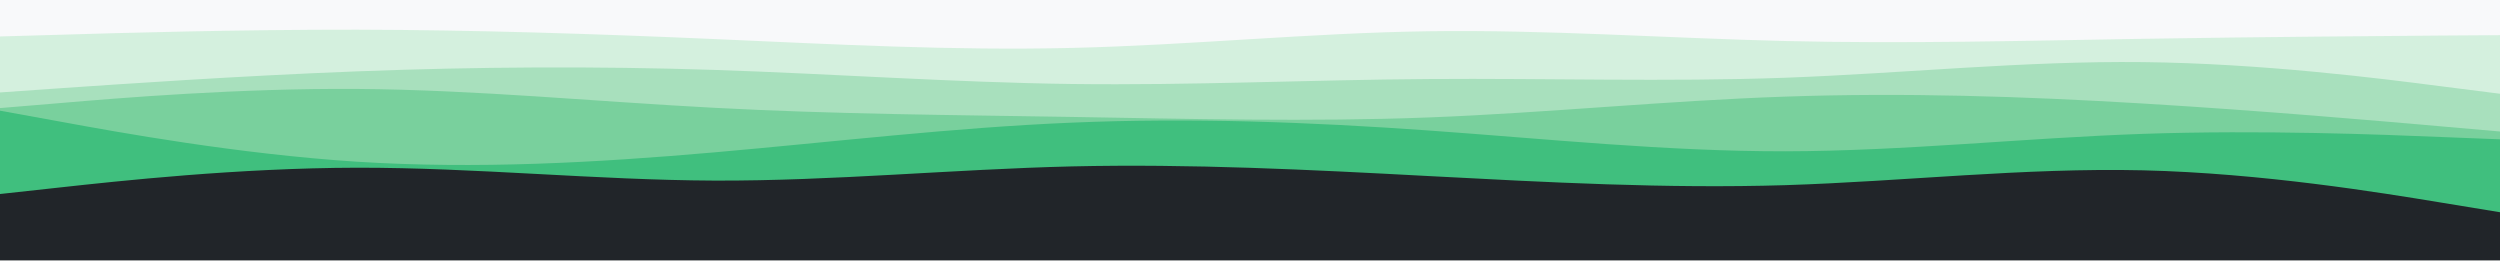
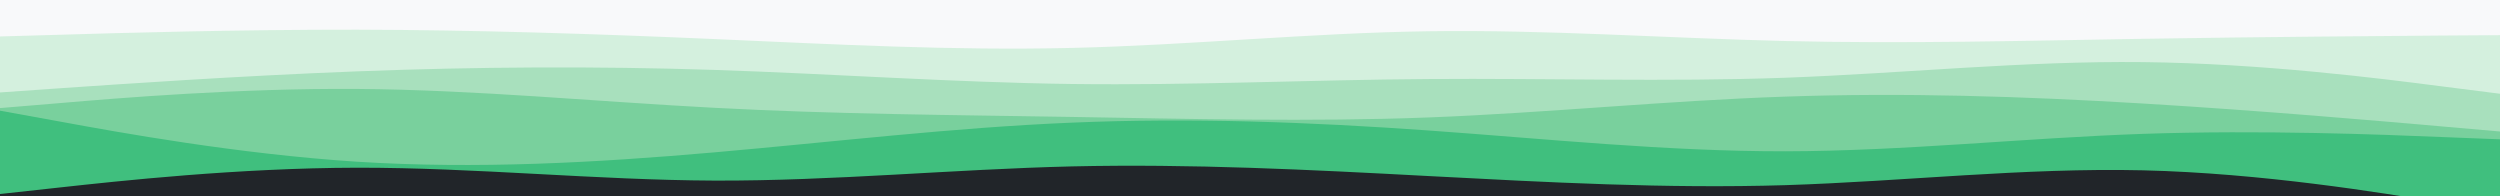
- <svg xmlns="http://www.w3.org/2000/svg" id="visual" version="1.1">
+ <svg xmlns="http://www.w3.org/2000/svg" id="visual" version="1.1" width="100%" viewBox="0 0 1920 150" preserveAspectRatio="xMidYMid meet">
  <rect x="0" y="0" width="1920" height="200" fill="#212529" />
  <path d="M0 149L45.7 144C91.3 139 182.7 129 274.2 128.8C365.7 128.7 457.3 138.3 548.8 138.7C640.3 139 731.7 130 823 127.8C914.3 125.7 1005.7 130.3 1097 135.2C1188.3 140 1279.7 145 1371.2 142.2C1462.7 139.3 1554.3 128.7 1645.8 130.8C1737.3 133 1828.7 148 1874.3 155.5L1920 163L1920 0L1874.3 0C1828.7 0 1737.3 0 1645.8 0C1554.3 0 1462.7 0 1371.2 0C1279.7 0 1188.3 0 1097 0C1005.7 0 914.3 0 823 0C731.7 0 640.3 0 548.8 0C457.3 0 365.7 0 274.2 0C182.7 0 91.3 0 45.7 0L0 0Z" fill="#40bf7e" />
  <path d="M0 85L45.7 93.3C91.3 101.7 182.7 118.3 274.2 124.2C365.7 130 457.3 125 548.8 117C640.3 109 731.7 98 823 94.2C914.3 90.3 1005.7 93.7 1097 100.2C1188.3 106.7 1279.7 116.3 1371.2 116.2C1462.7 116 1554.3 106 1645.8 102.8C1737.3 99.7 1828.7 103.3 1874.3 105.2L1920 107L1920 0L1874.3 0C1828.7 0 1737.3 0 1645.8 0C1554.3 0 1462.7 0 1371.2 0C1279.7 0 1188.3 0 1097 0C1005.7 0 914.3 0 823 0C731.7 0 640.3 0 548.8 0C457.3 0 365.7 0 274.2 0C182.7 0 91.3 0 45.7 0L0 0Z" fill="#79d09d" />
  <path d="M0 83L45.7 79.2C91.3 75.3 182.7 67.7 274.2 68.3C365.7 69 457.3 78 548.8 82.8C640.3 87.7 731.7 88.3 823 89.8C914.3 91.3 1005.7 93.7 1097 90.2C1188.3 86.7 1279.7 77.3 1371.2 74.2C1462.7 71 1554.3 74 1645.8 79.5C1737.3 85 1828.7 93 1874.3 97L1920 101L1920 0L1874.3 0C1828.7 0 1737.3 0 1645.8 0C1554.3 0 1462.7 0 1371.2 0C1279.7 0 1188.3 0 1097 0C1005.7 0 914.3 0 823 0C731.7 0 640.3 0 548.8 0C457.3 0 365.7 0 274.2 0C182.7 0 91.3 0 45.7 0L0 0Z" fill="#a8e0bd" />
  <path d="M0 71L45.7 67.8C91.3 64.7 182.7 58.3 274.2 54.8C365.7 51.3 457.3 50.7 548.8 53.7C640.3 56.7 731.7 63.3 823 64.5C914.3 65.7 1005.7 61.3 1097 60.7C1188.3 60 1279.7 63 1371.2 59.7C1462.7 56.3 1554.3 46.7 1645.8 47.7C1737.3 48.7 1828.7 60.3 1874.3 66.2L1920 72L1920 0L1874.3 0C1828.7 0 1737.3 0 1645.8 0C1554.3 0 1462.7 0 1371.2 0C1279.7 0 1188.3 0 1097 0C1005.7 0 914.3 0 823 0C731.7 0 640.3 0 548.8 0C457.3 0 365.7 0 274.2 0C182.7 0 91.3 0 45.7 0L0 0Z" fill="#d4f0de" />
  <path d="M0 28L45.7 26.7C91.3 25.3 182.7 22.7 274.2 22.8C365.7 23 457.3 26 548.8 30C640.3 34 731.7 39 823 36.8C914.3 34.7 1005.7 25.3 1097 24C1188.3 22.7 1279.7 29.3 1371.2 31.5C1462.7 33.7 1554.3 31.3 1645.8 29.8C1737.3 28.3 1828.7 27.7 1874.3 27.3L1920 27L1920 0L1874.3 0C1828.7 0 1737.3 0 1645.8 0C1554.3 0 1462.7 0 1371.2 0C1279.7 0 1188.3 0 1097 0C1005.7 0 914.3 0 823 0C731.7 0 640.3 0 548.8 0C457.3 0 365.7 0 274.2 0C182.7 0 91.3 0 45.7 0L0 0Z" fill="#f8f9fa" />
</svg>
